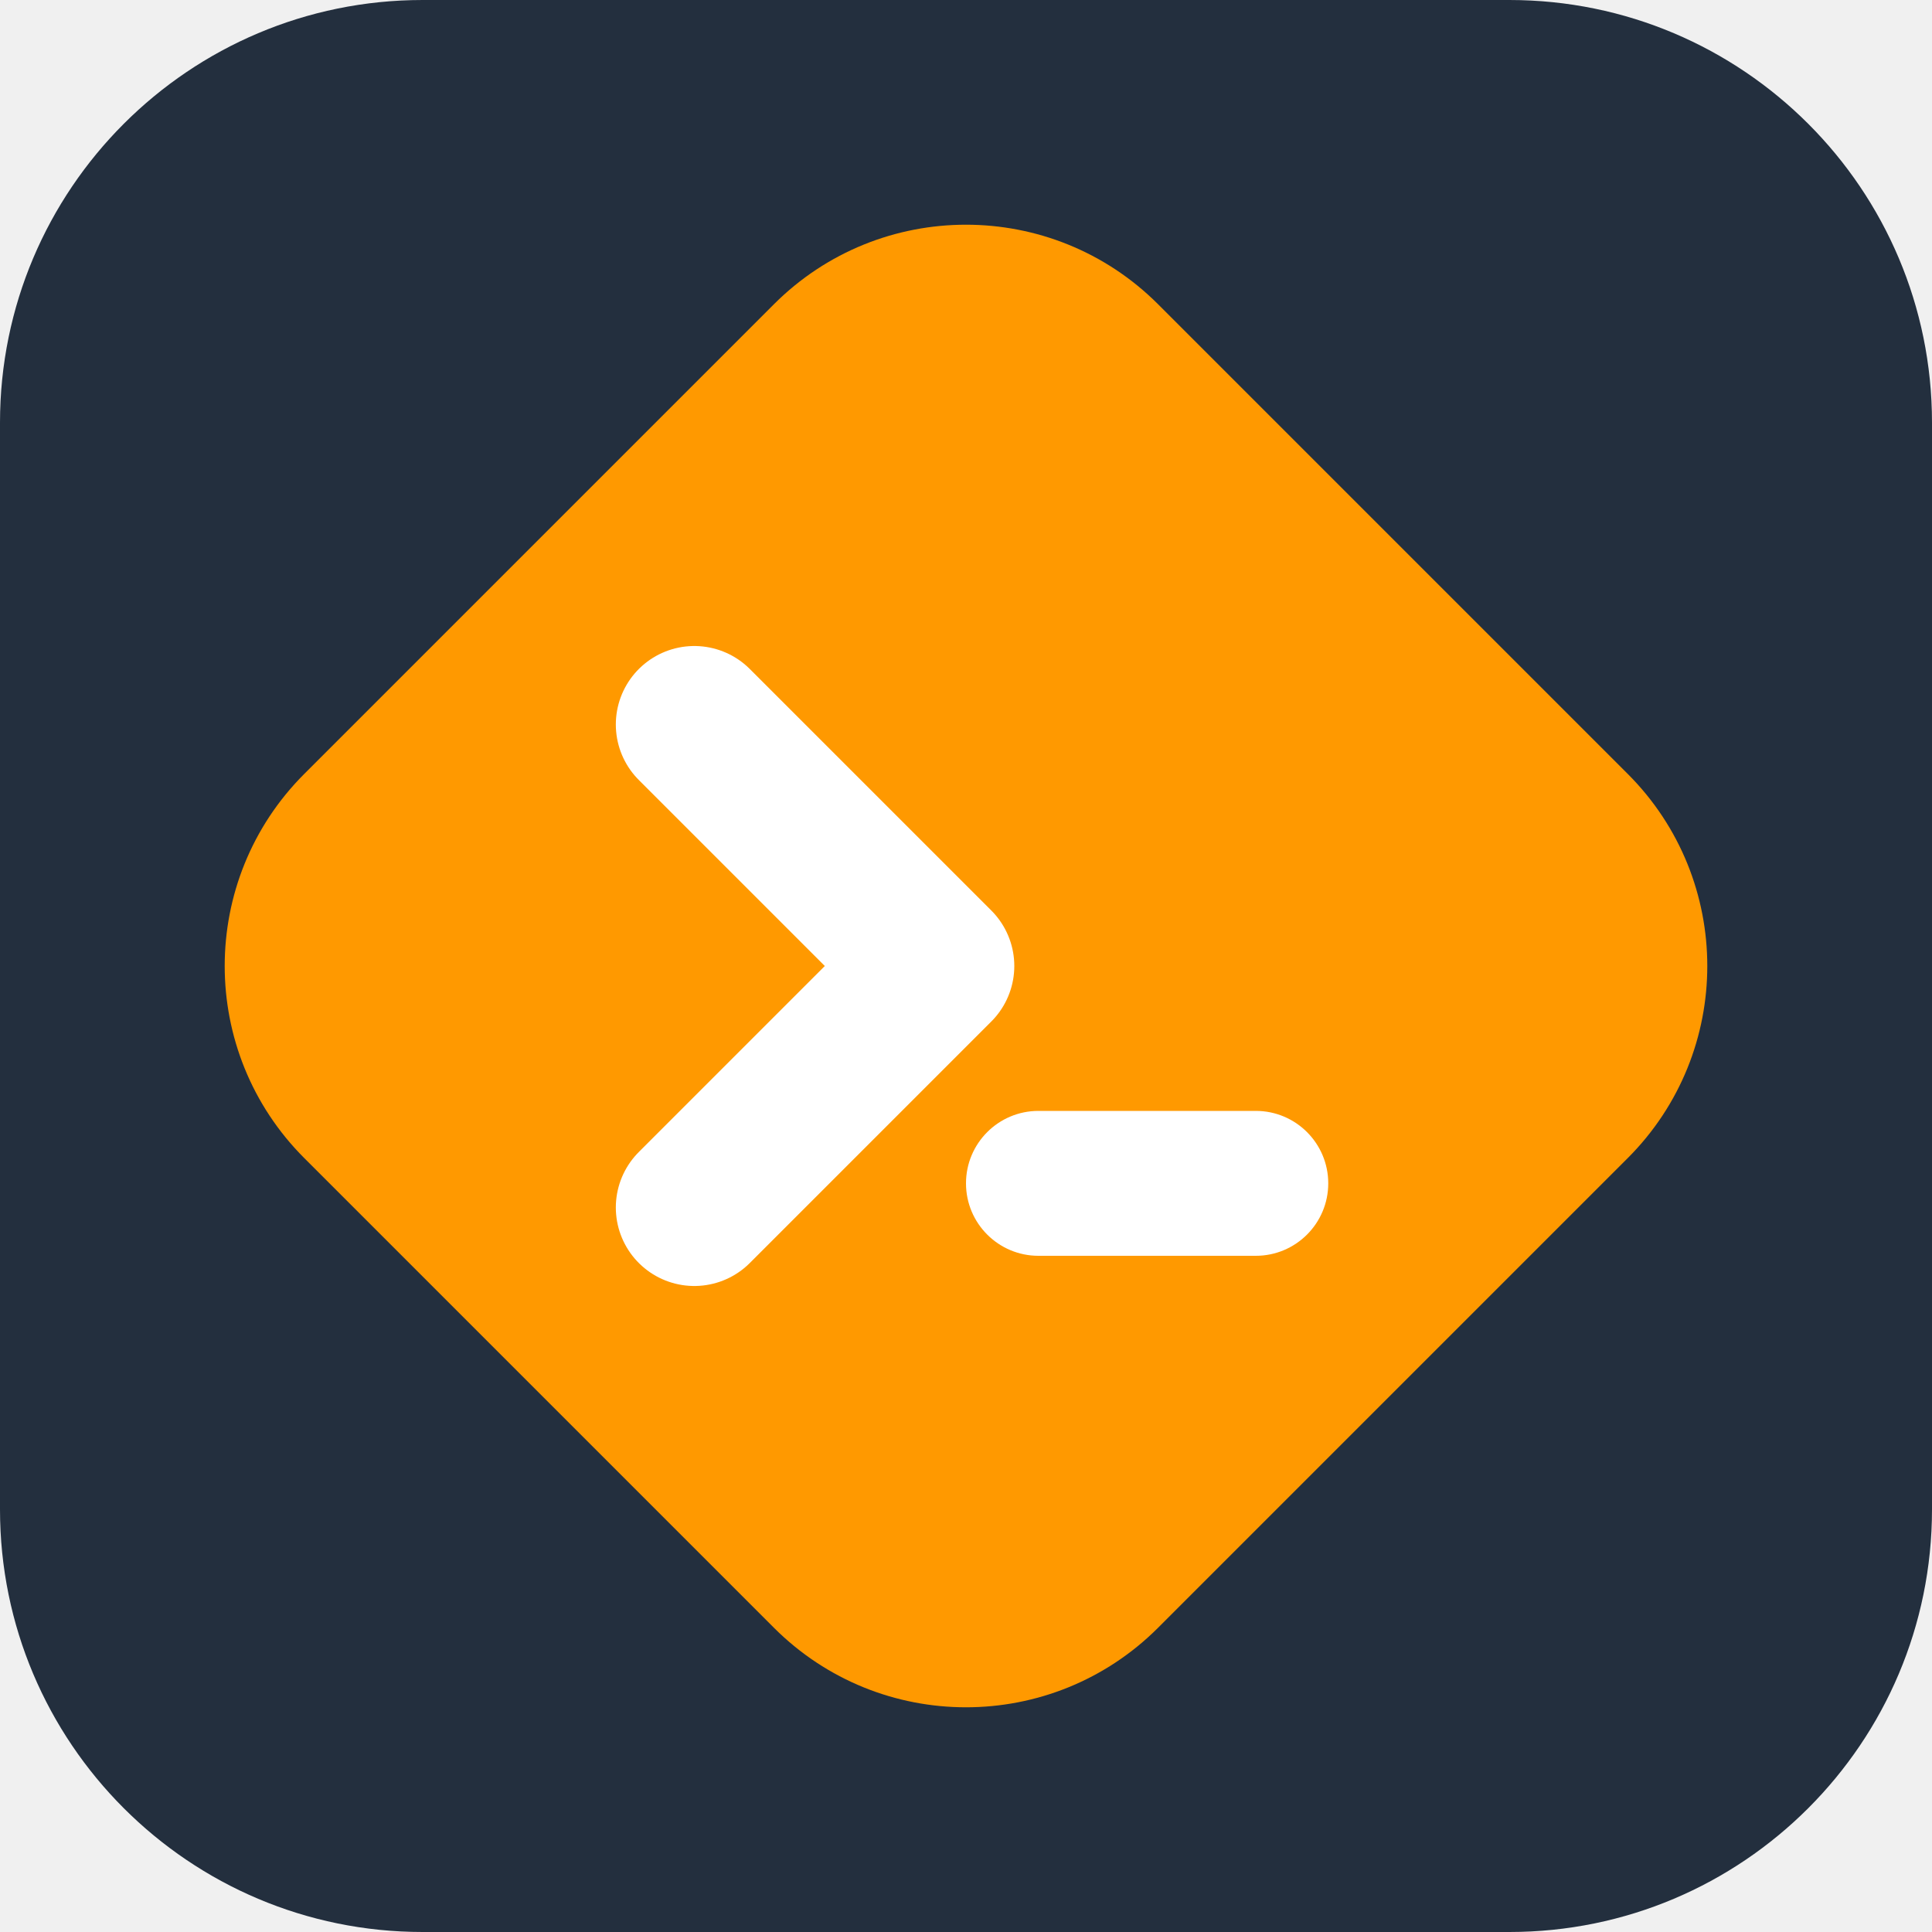
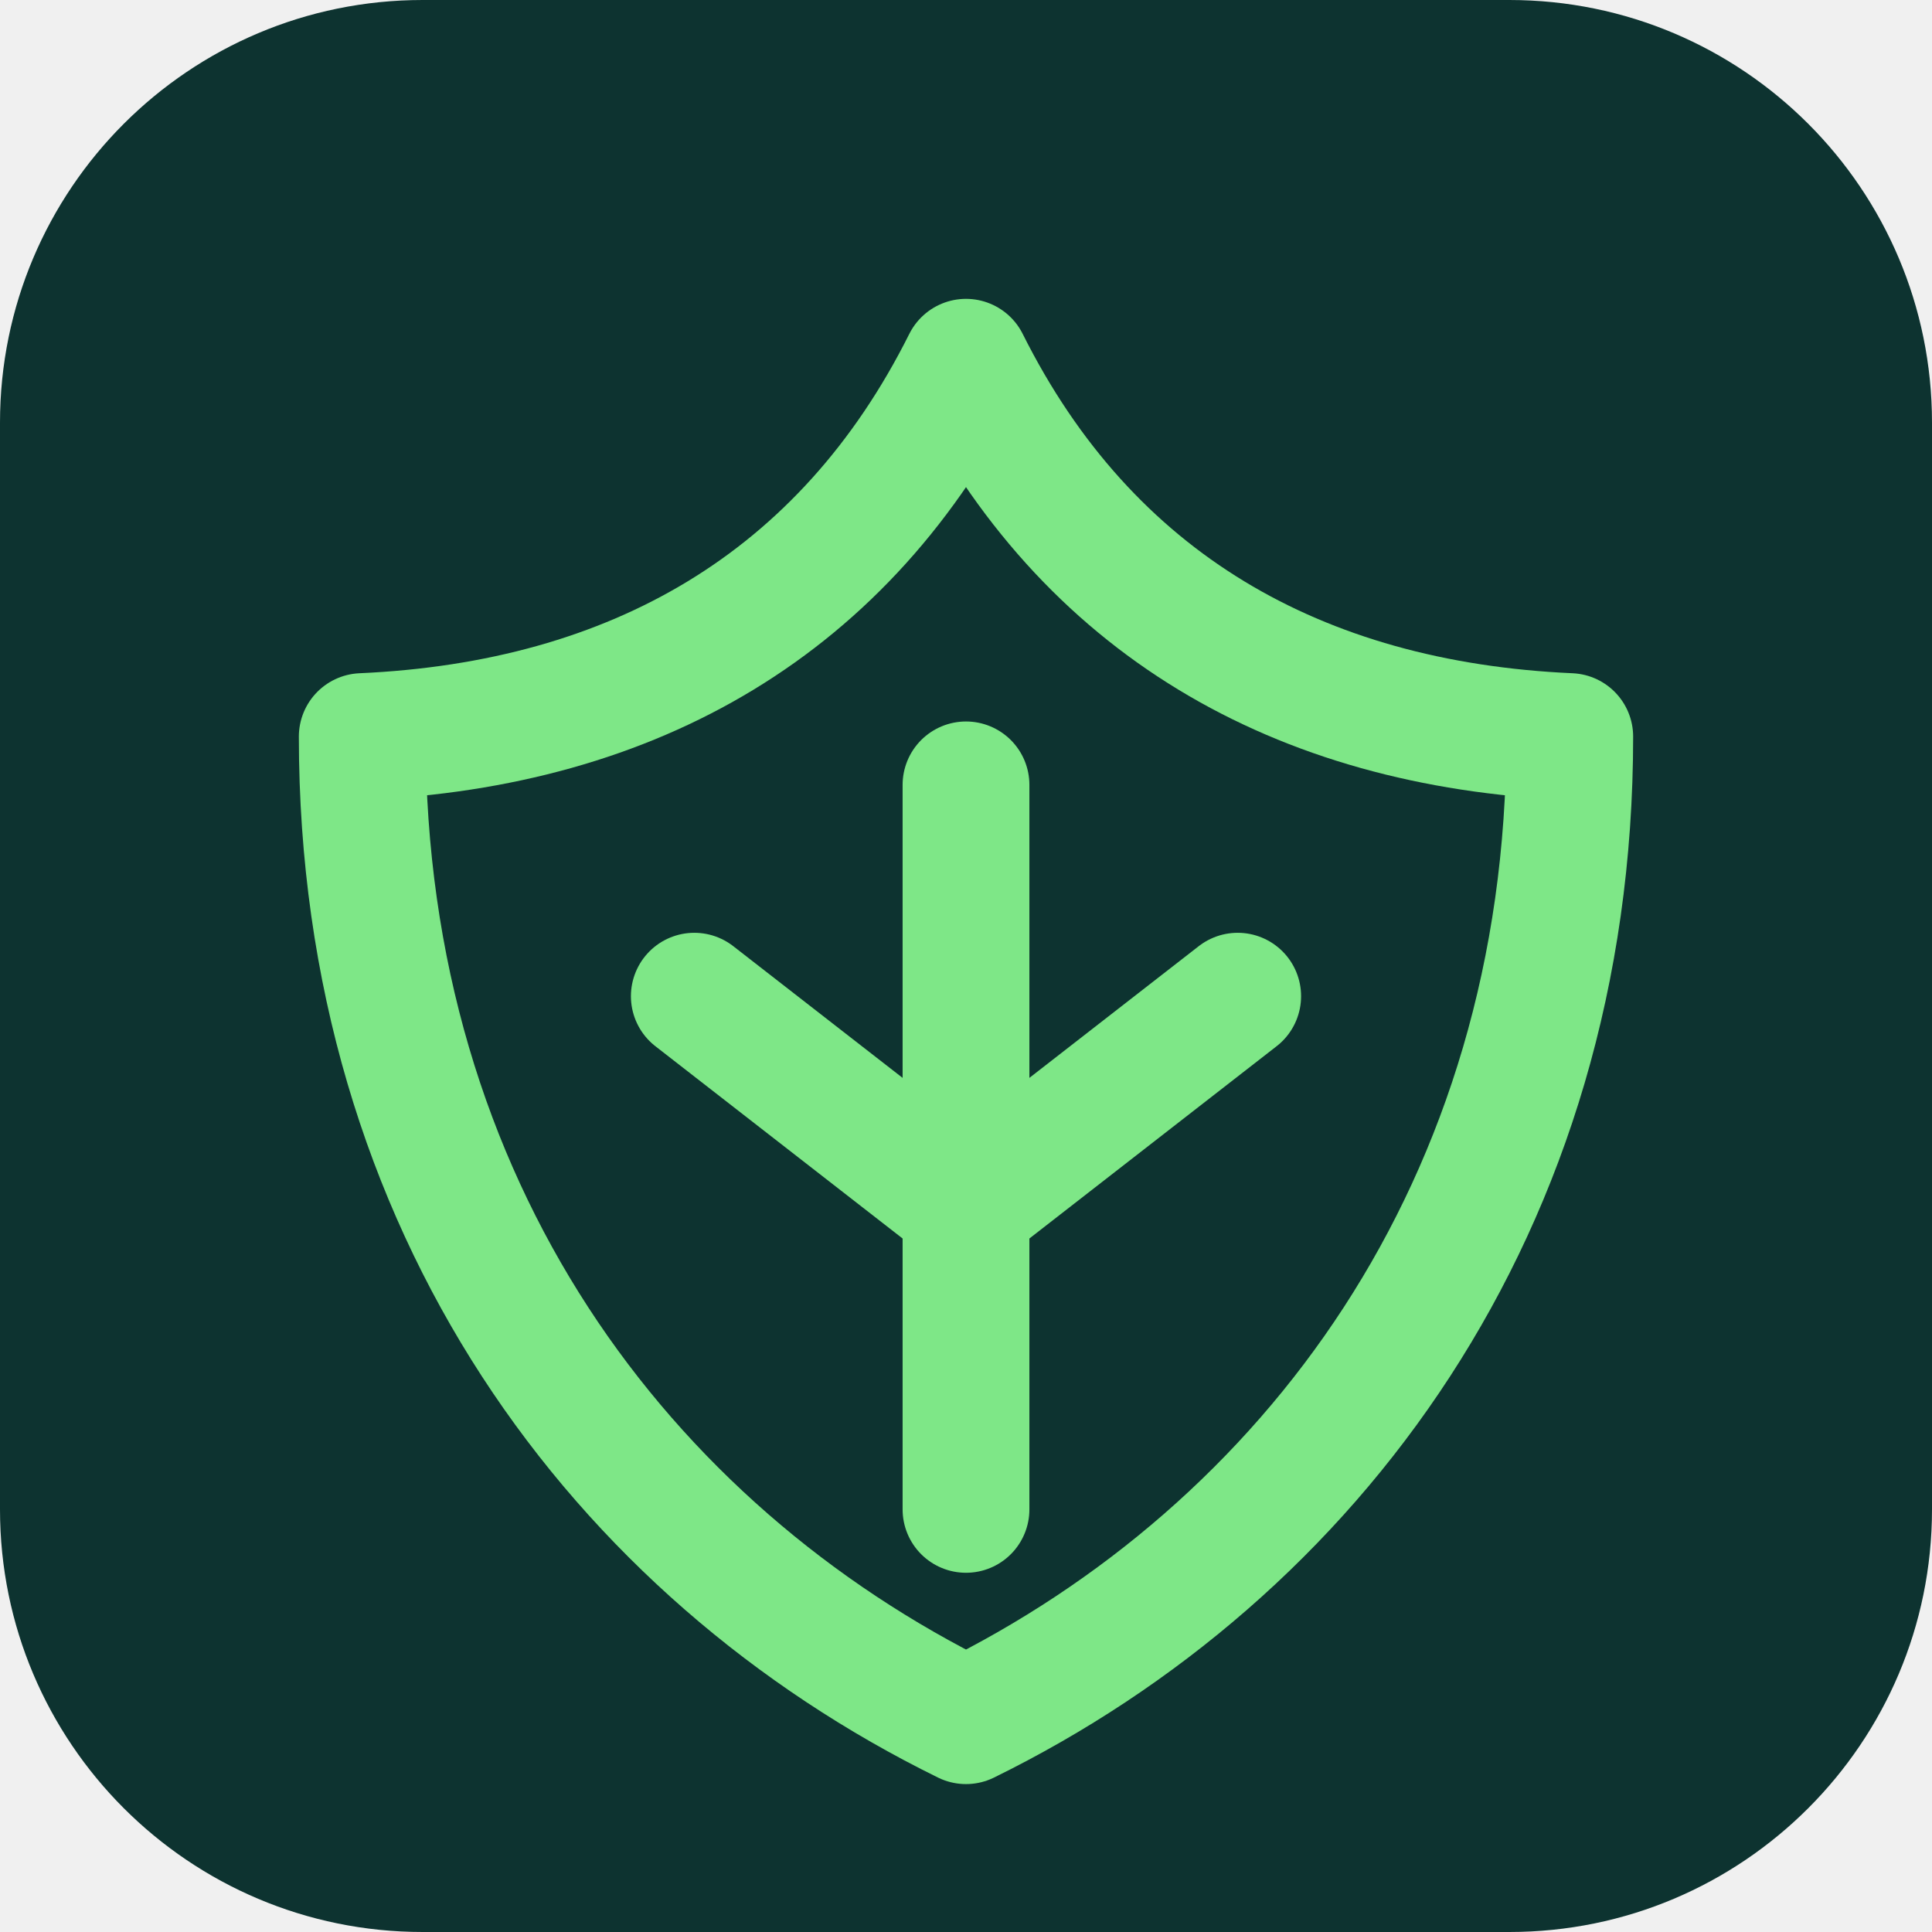
<svg xmlns="http://www.w3.org/2000/svg" viewBox="0 0 32 32" width="32" height="32">
-   <rect width="32" height="32" rx="7" fill="#232f3e" />
-   <rect x="6" y="6" width="20" height="20" rx="4.5" transform="rotate(45 16 16)" fill="#ff9900" />
-   <path d="M11.5 12 L15.5 16 L11.5 20" fill="none" stroke="#fff" stroke-width="2.6" stroke-linecap="round" stroke-linejoin="round" />
-   <rect x="16" y="18.4" width="6" height="2.4" rx="1.2" fill="#fff" />
+   <rect width="32" height="32" rx="7" fill="#0d3330" />
+   <path d="M16 6c-2 4-5.5 6-10 6.2 0 7.8 4.3 13.5 10 16.3 5.7-2.8 10-8.5 10-16.3C21.5 12 18 10 16 6Z" fill="none" stroke="#7ee787" stroke-width="2.1" stroke-linejoin="round" />
+   <path d="M16 25V13M11.5 16.5 16 20l4.5-3.5" fill="none" stroke="#7ee787" stroke-width="2.1" stroke-linecap="round" stroke-linejoin="round" />
</svg>
